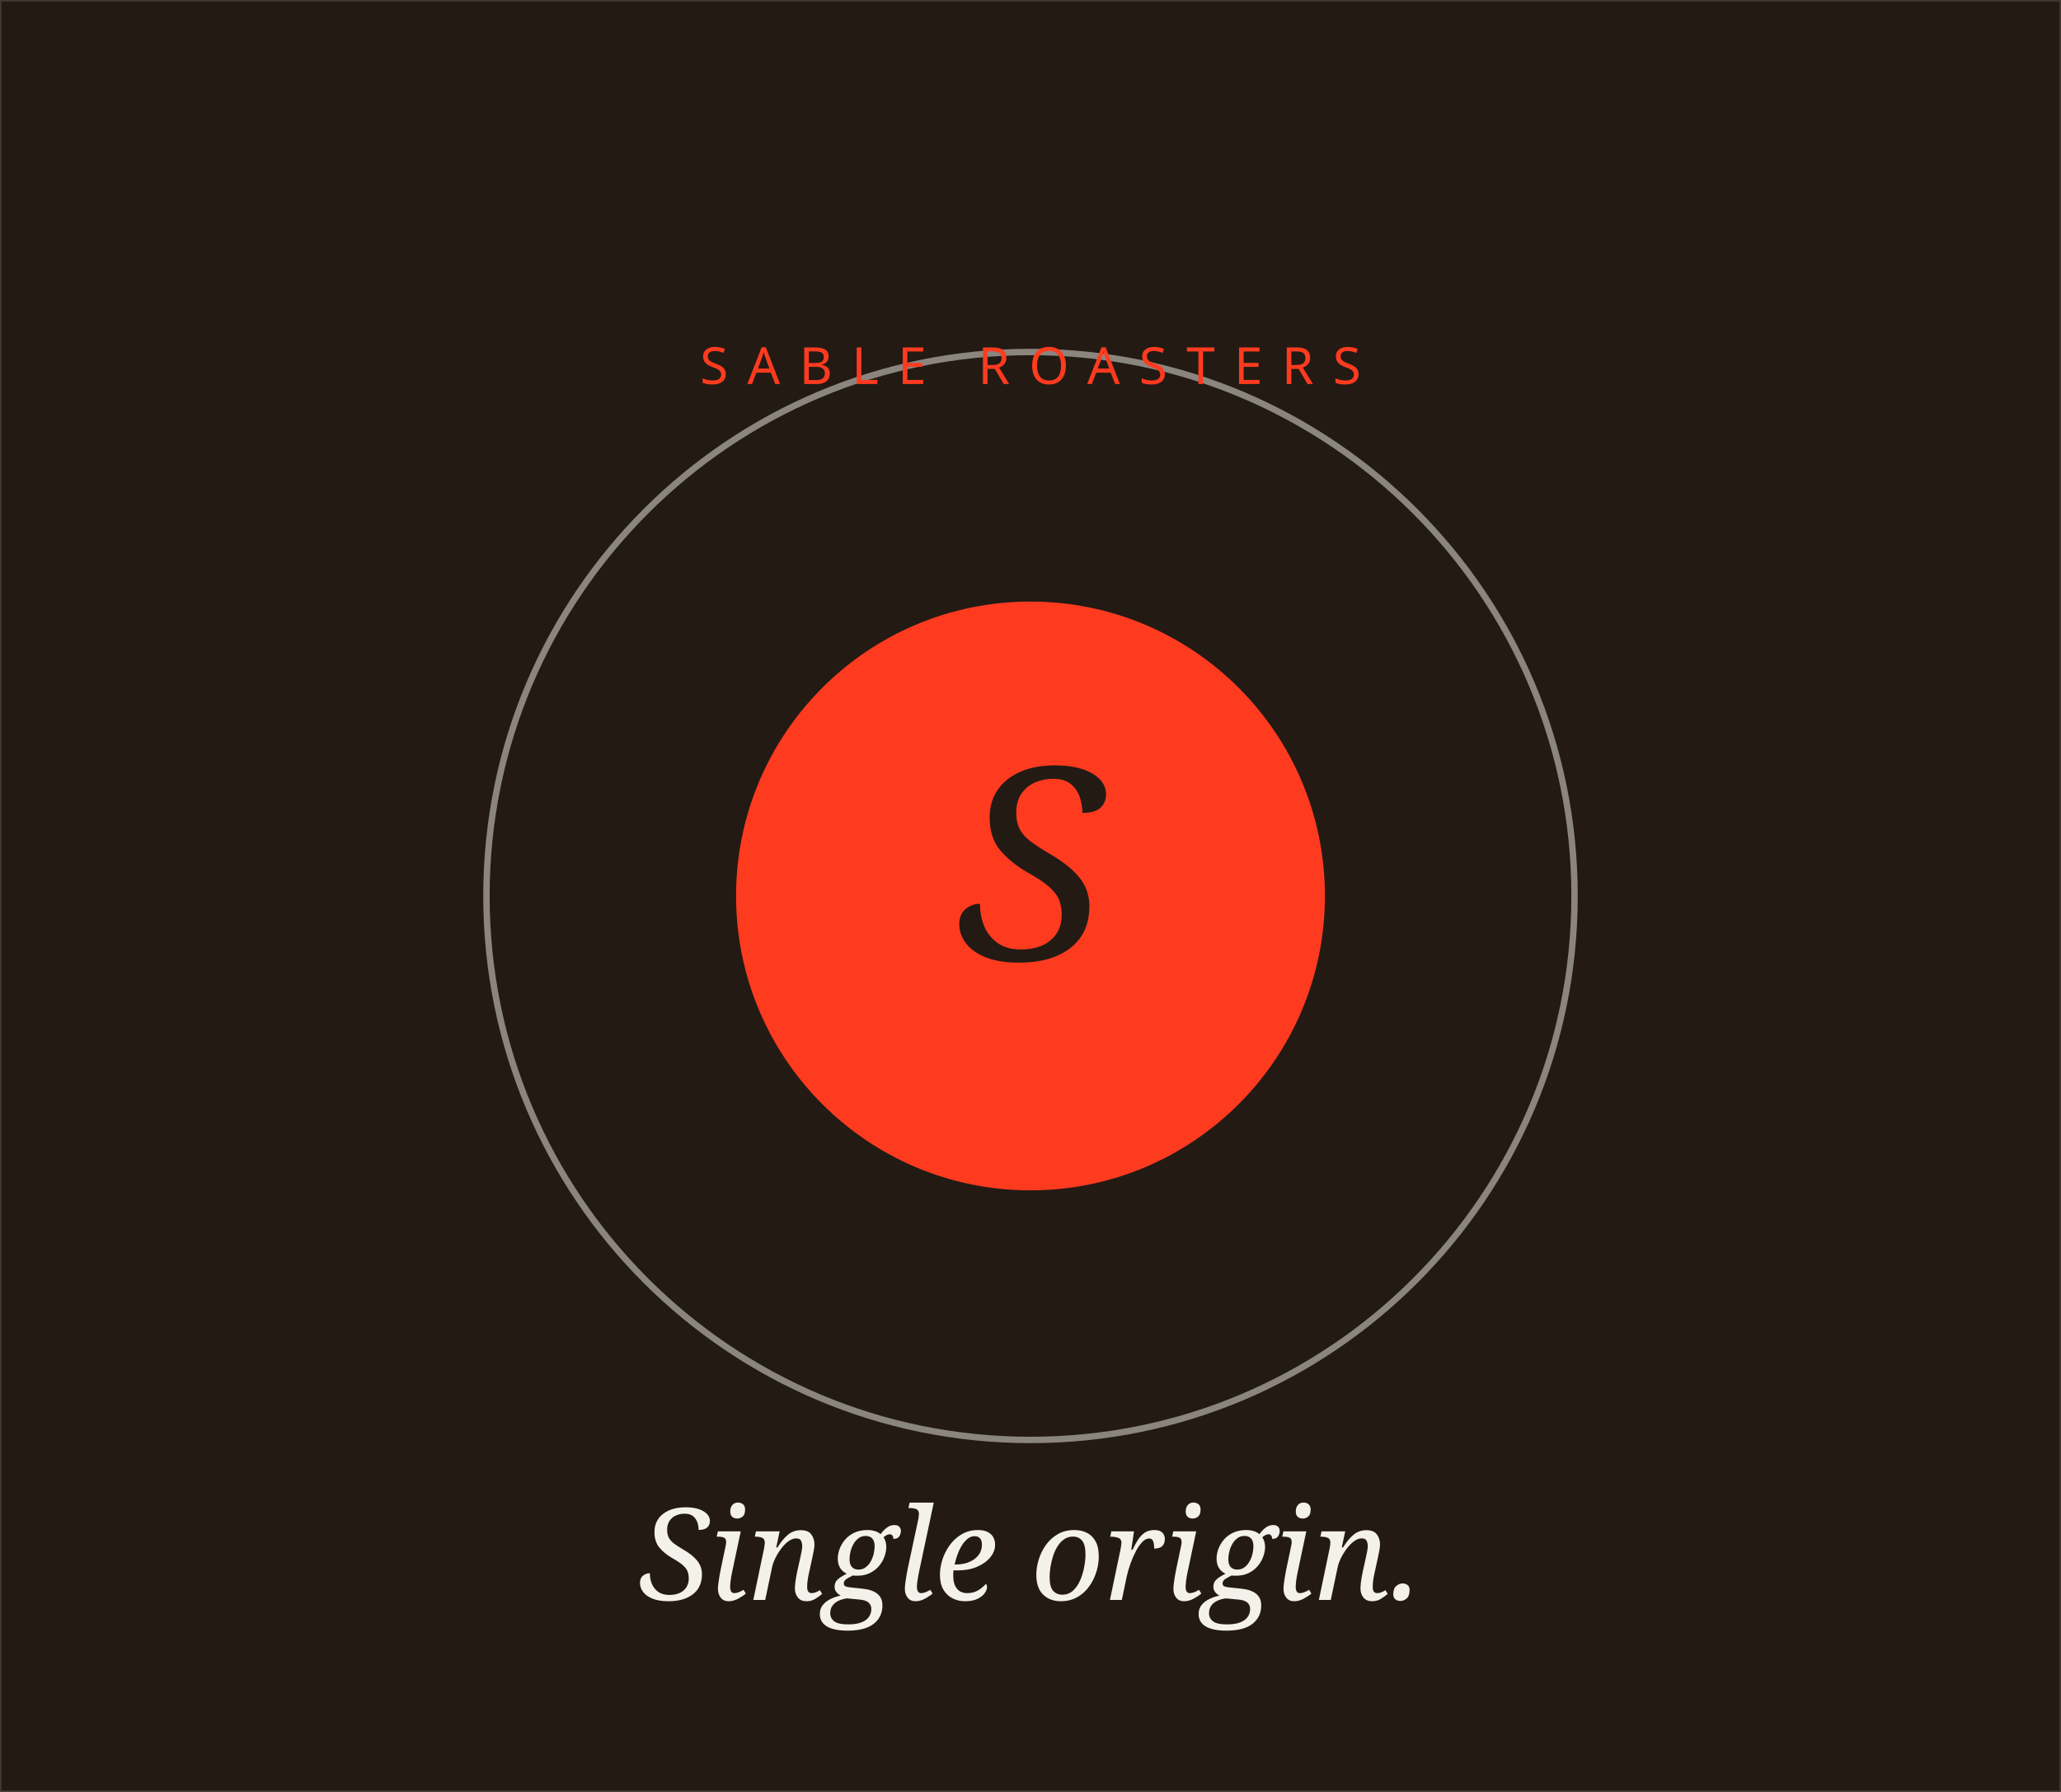
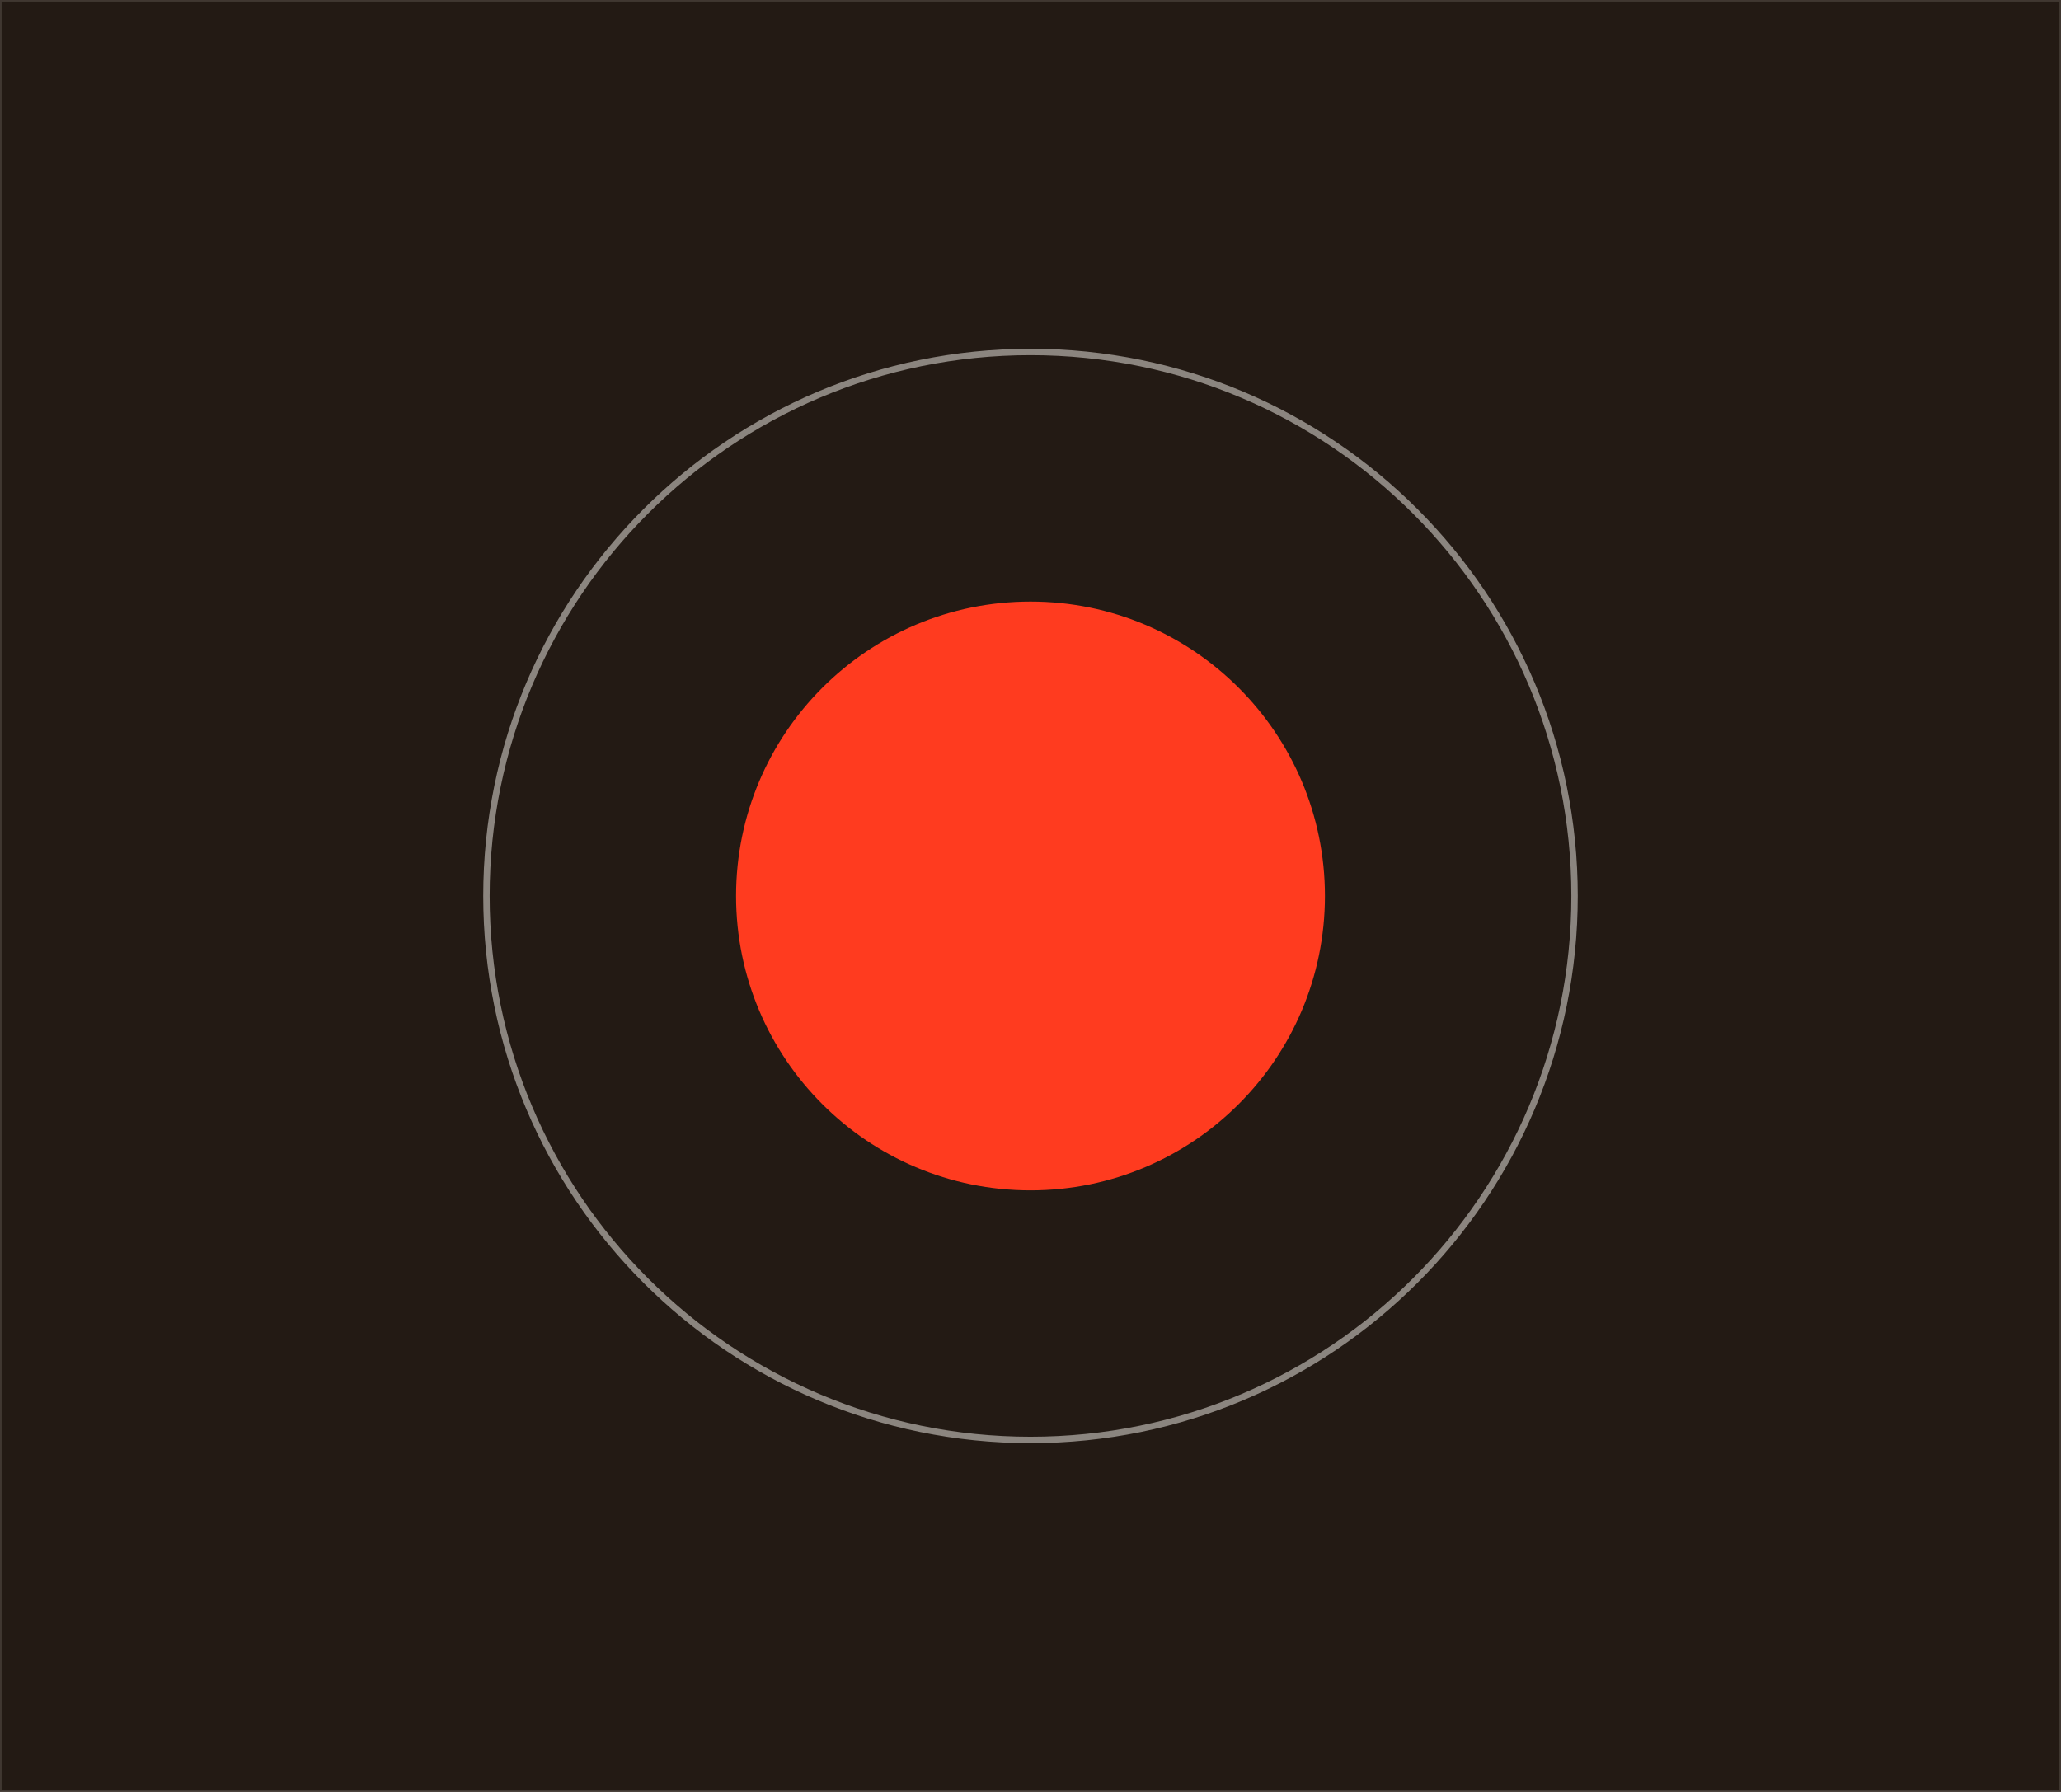
- <svg xmlns="http://www.w3.org/2000/svg" viewBox="0 0 644 560" preserveAspectRatio="xMidYMid slice" role="img" aria-label="Sable Coffee Roasters identity">
+ <svg xmlns="http://www.w3.org/2000/svg" viewBox="0 0 644 560" preserveAspectRatio="xMidYMid slice" role="img" aria-label="Abstract editorial artwork">
  <rect width="644" height="560" fill="#231A14" />
  <rect x="0" y="0" width="644" height="560" fill="none" stroke="#F4F1EA" stroke-opacity="0.14" stroke-width="1" />
  <circle cx="322" cy="280" r="170" fill="none" stroke="#F4F1EA" stroke-opacity="0.5" stroke-width="2" />
  <circle cx="322" cy="280" r="92" fill="#FF3B1F" />
-   <text x="322" y="300" font-family="Georgia,serif" font-style="italic" font-size="84" fill="#231A14" text-anchor="middle">S</text>
-   <text x="322" y="120" font-family="'Space Grotesk',sans-serif" font-size="16" letter-spacing="6" fill="#FF3B1F" text-anchor="middle">SABLE ROASTERS</text>
-   <text x="322" y="500" font-family="Georgia,serif" font-style="italic" font-size="40" fill="#F4F1EA" text-anchor="middle">Single origin.</text>
</svg>
